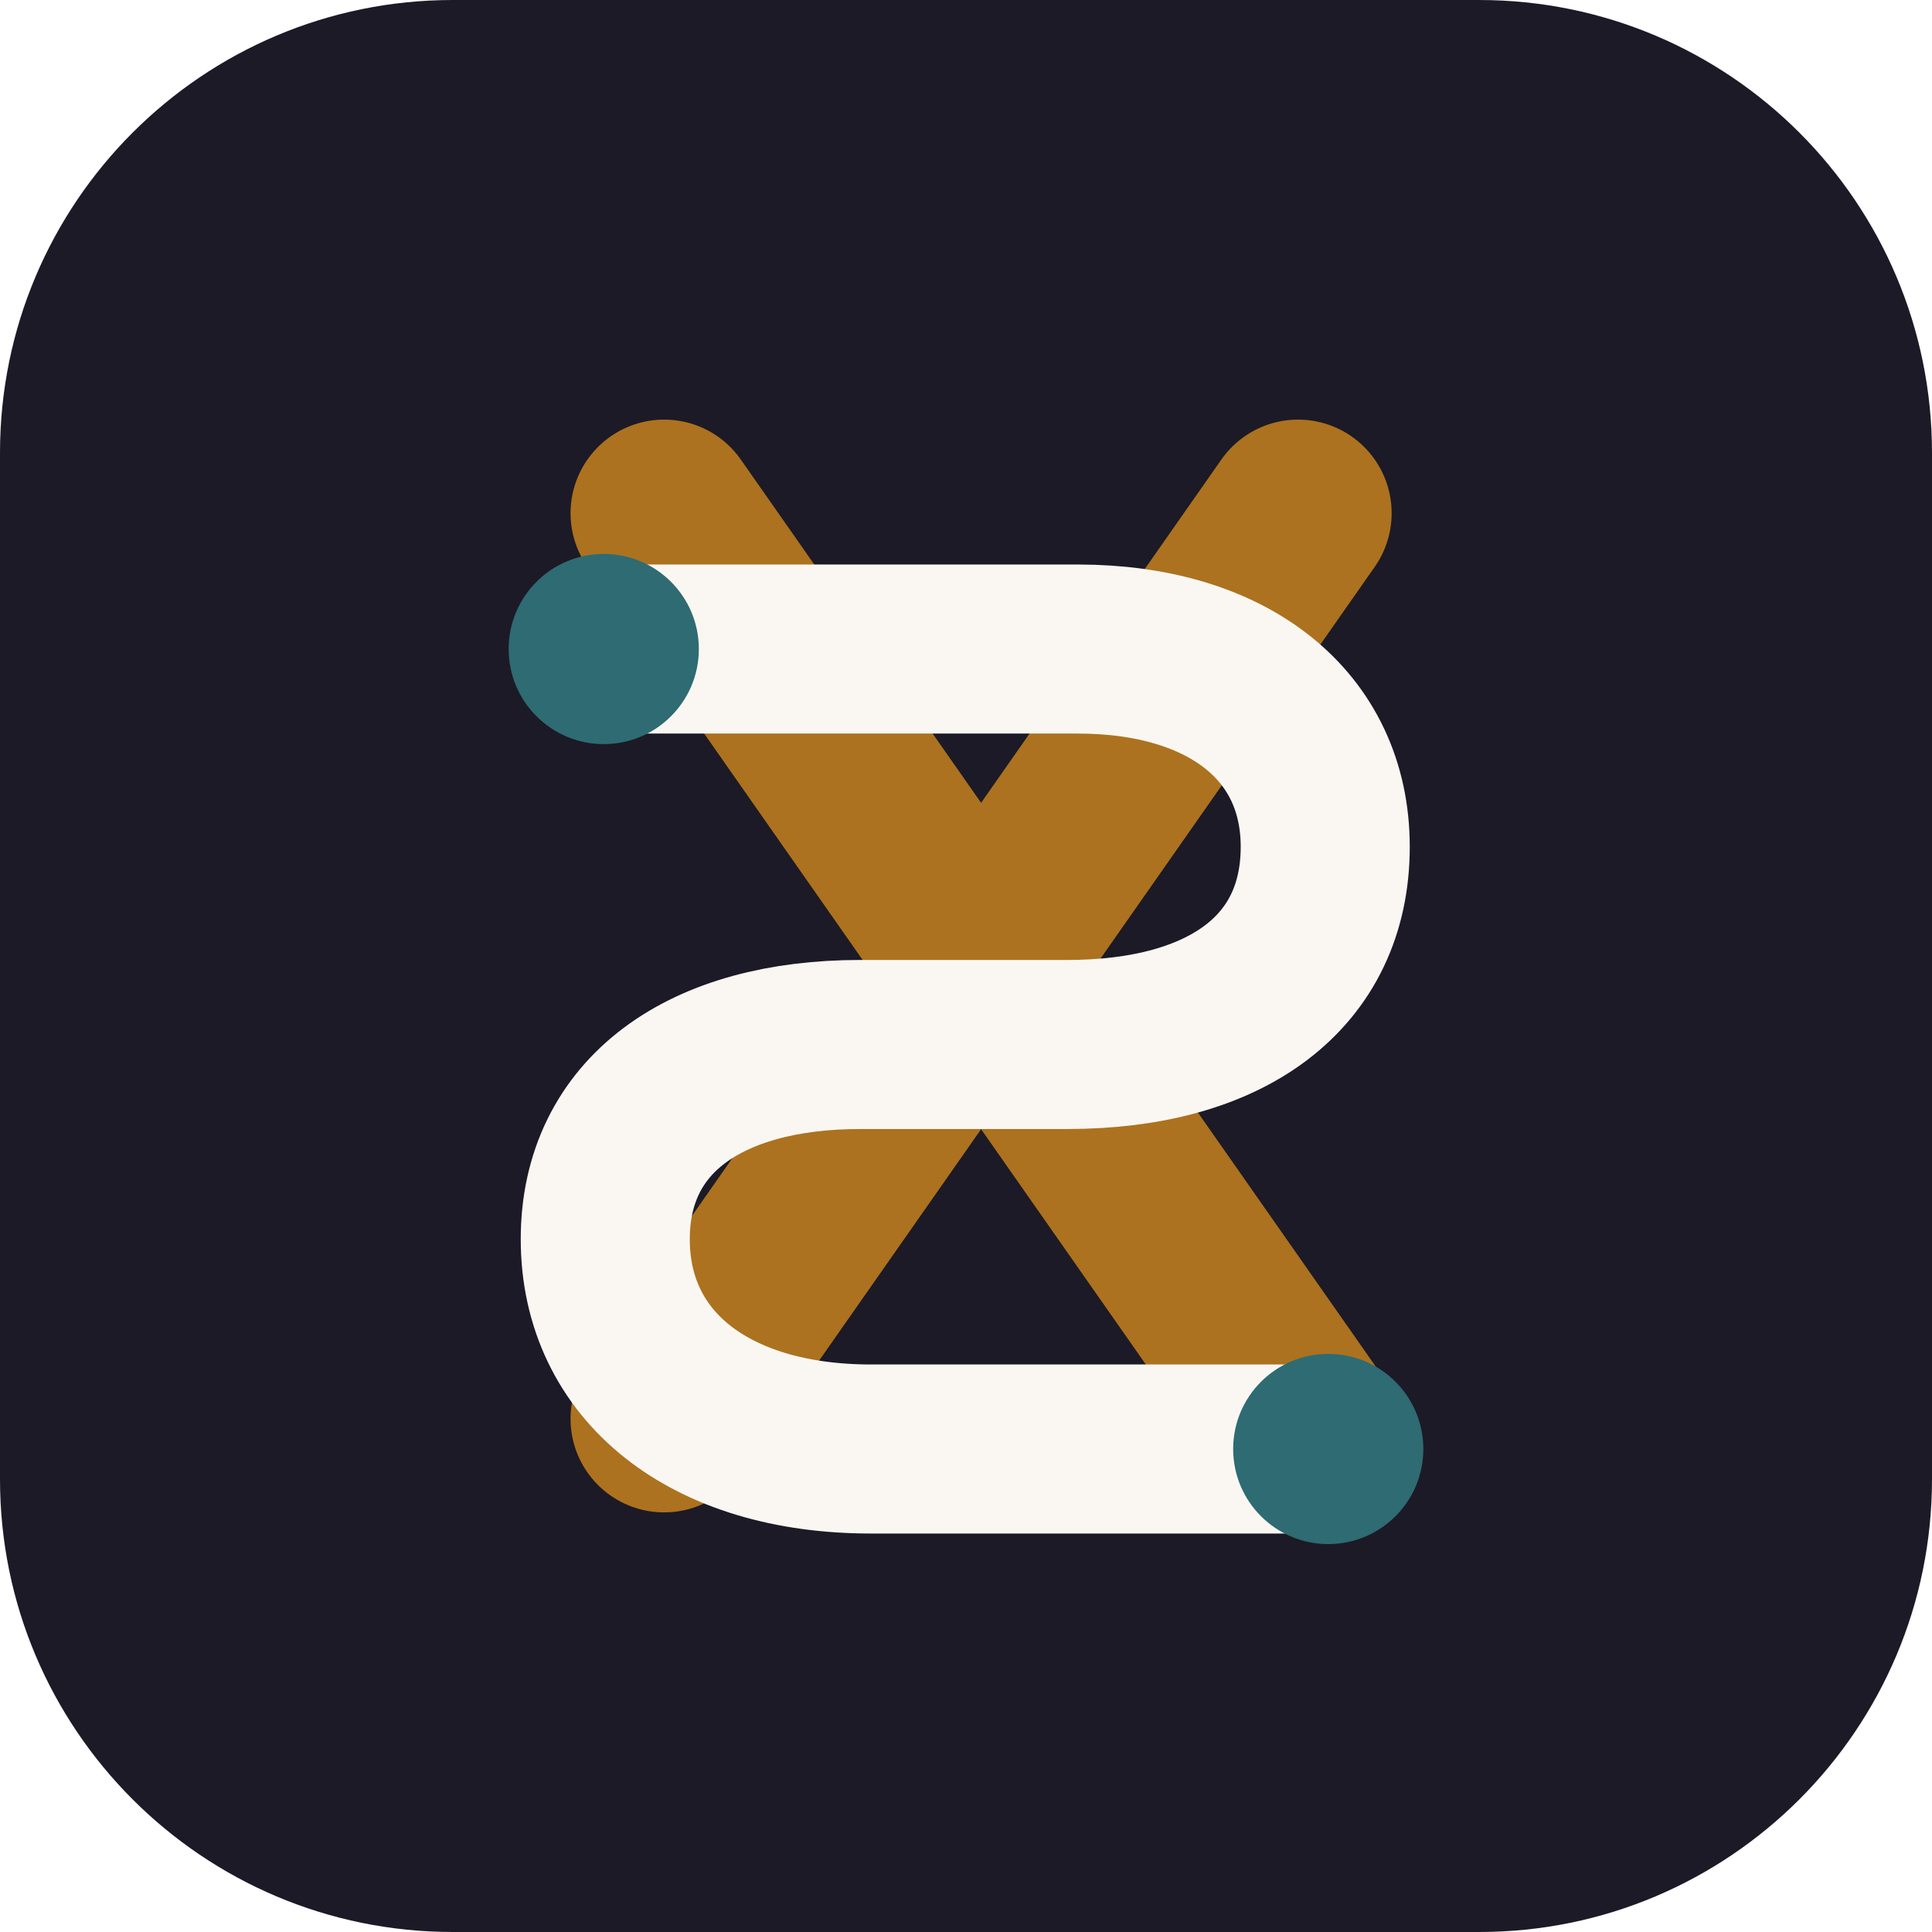
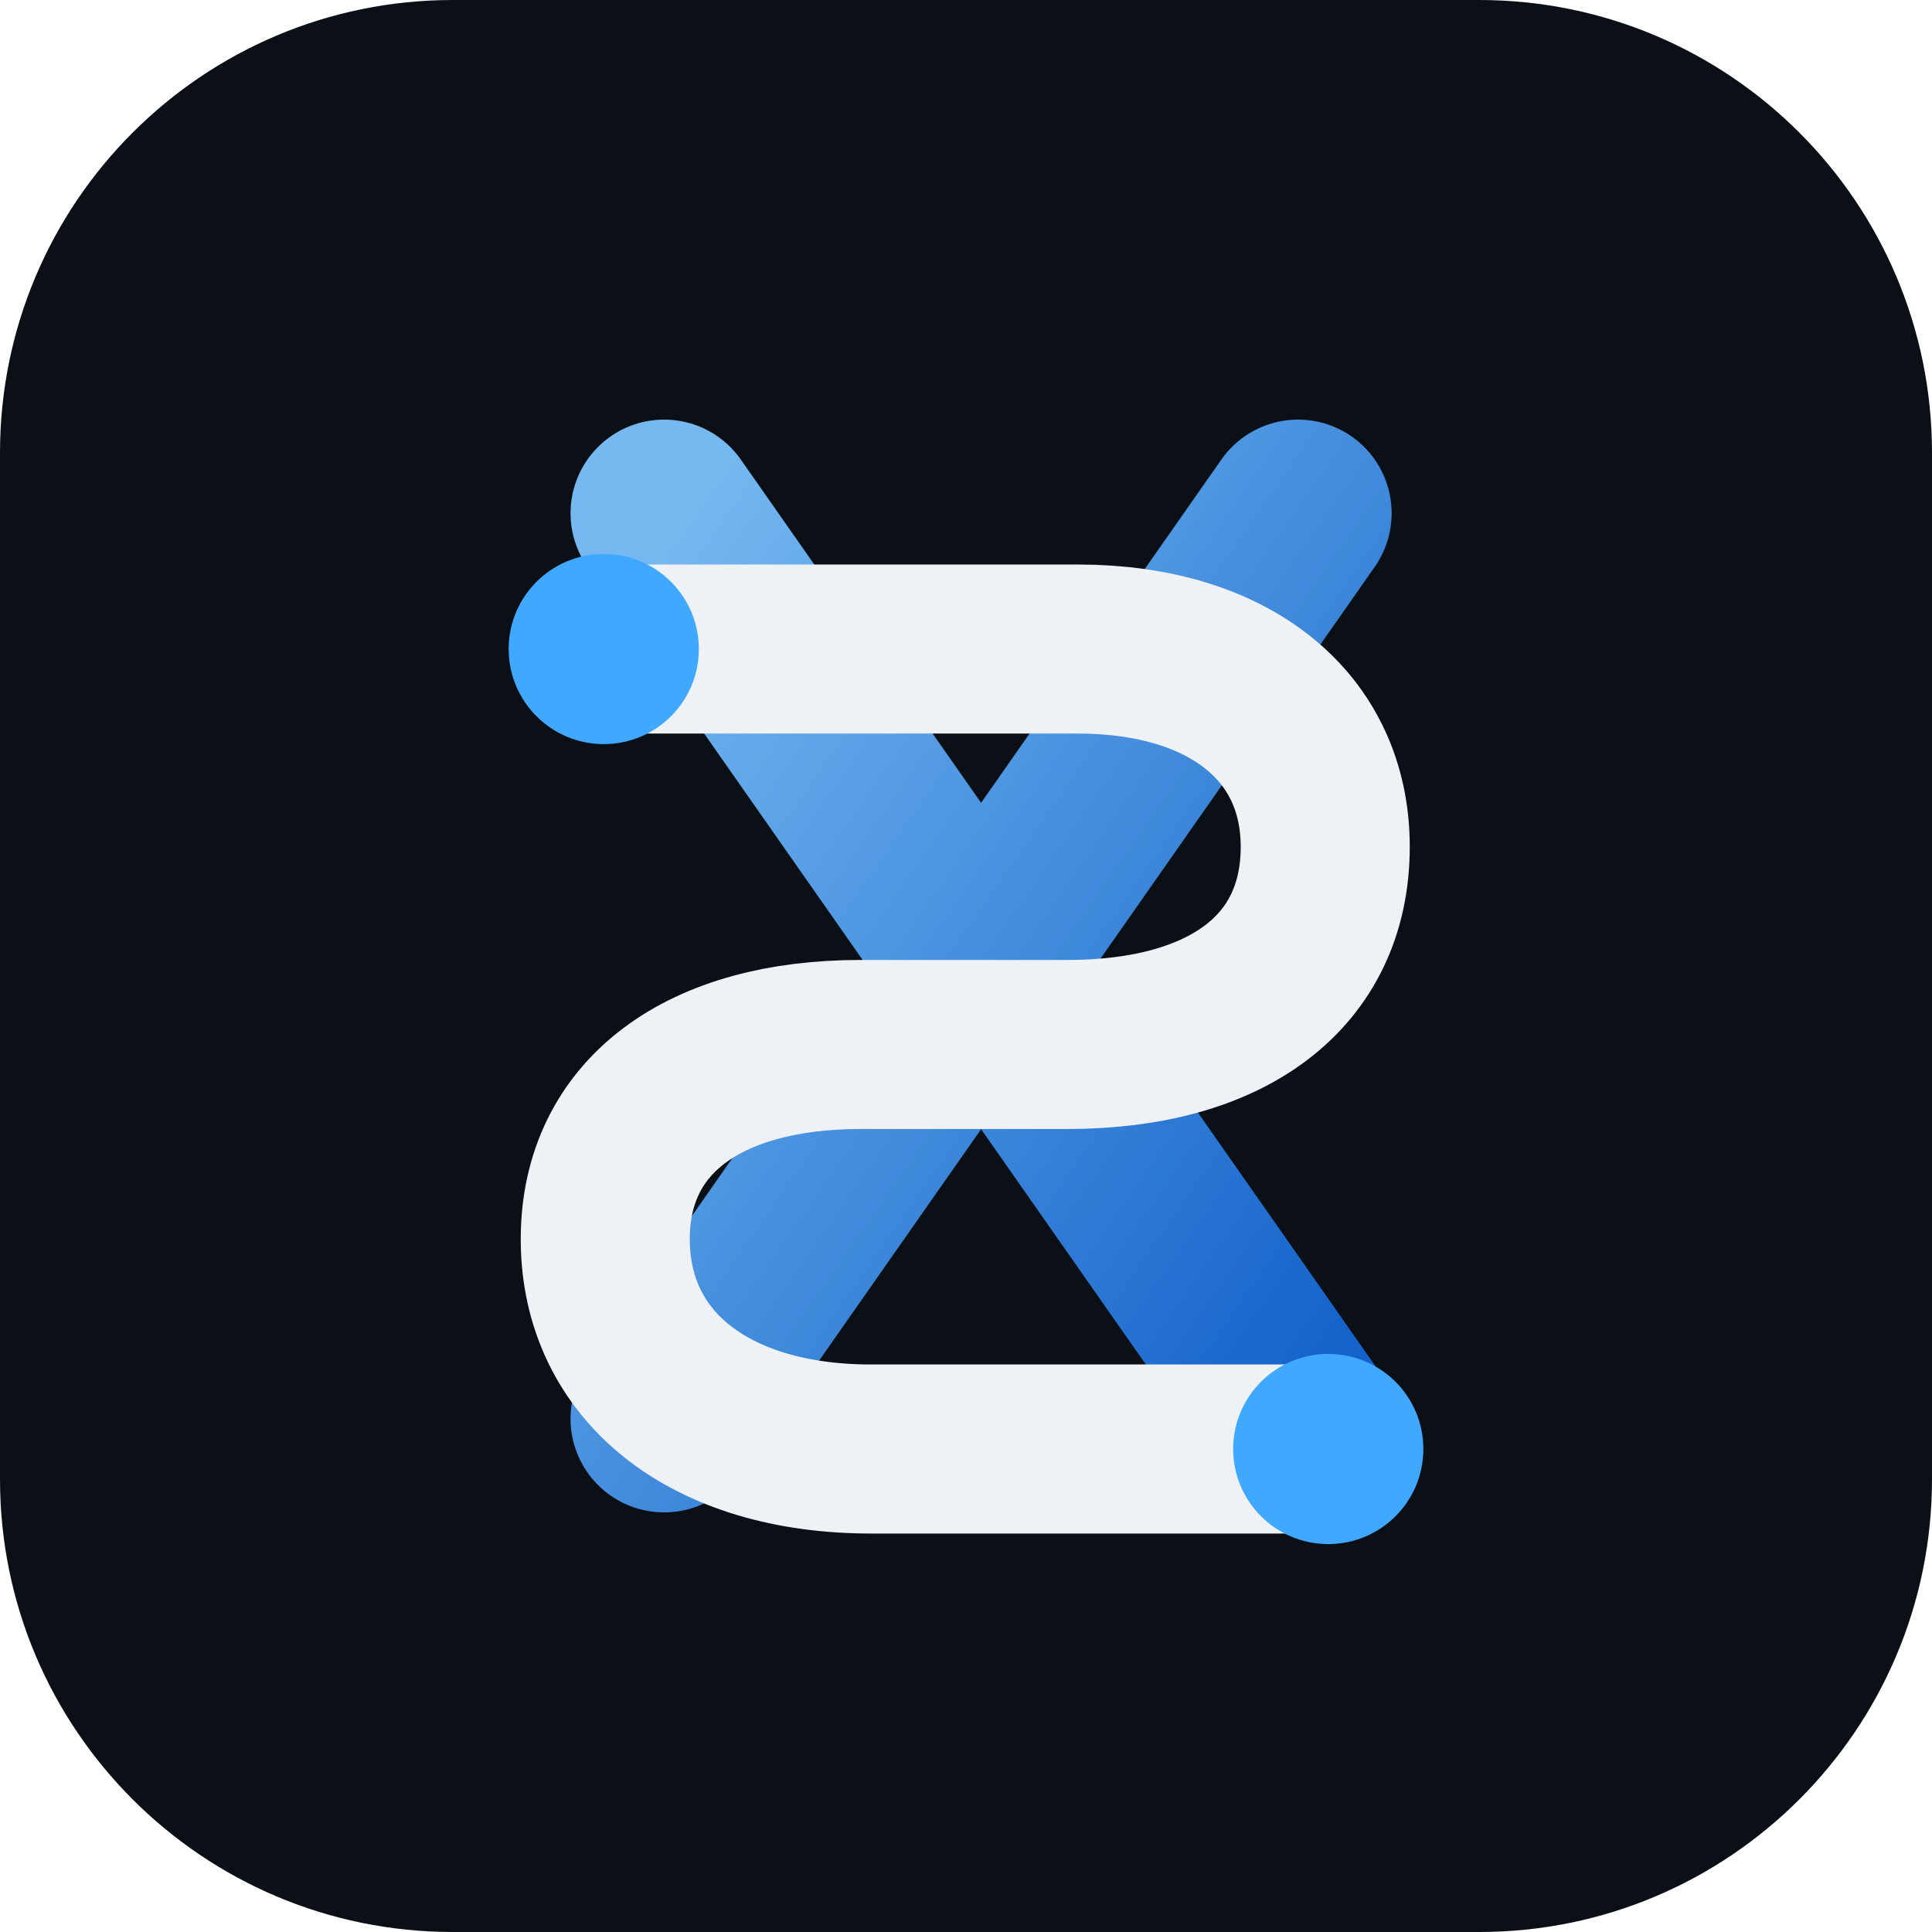
<svg xmlns="http://www.w3.org/2000/svg" viewBox="0 0 64 64" role="img" aria-labelledby="title desc">
-   <rect width="64" height="64" rx="15" fill="#1C1A26" />
-   <path d="M43 17 22 47M22 17l21 30" fill="none" stroke="#B5771F" stroke-width="6.2" stroke-linecap="round" opacity=".94" />
-   <path d="M20 21.5h15.7c5 0 8.2 2.55 8.2 6.55 0 4.15-3.25 6.55-8.55 6.55H28.5c-5.15 0-8.45 2.35-8.45 6.45 0 4.2 3.45 6.95 8.8 6.95H44" fill="none" stroke="#FAF7F2" stroke-width="5.6" stroke-linecap="round" stroke-linejoin="round" />
-   <circle cx="20" cy="21.5" r="3.15" fill="#2E6B73" />
-   <circle cx="44" cy="48" r="3.15" fill="#2E6B73" />
+   <defs>
+     <linearGradient id="sxVolt" x1="0" y1="0" x2="1" y2="1">
+       <stop offset="0" stop-color="#7cc4ff" />
+       <stop offset="1" stop-color="#1467d6" />
+     </linearGradient>
+   </defs>
+   <rect width="64" height="64" rx="15" fill="#0b1017" />
+   <path d="M43 17 22 47M22 17l21 30" fill="none" stroke="url(#sxVolt)" stroke-width="6.2" stroke-linecap="round" opacity=".94" />
+   <path d="M20 21.5h15.7c5 0 8.2 2.55 8.2 6.55 0 4.15-3.25 6.55-8.55 6.55H28.5c-5.15 0-8.45 2.35-8.45 6.45 0 4.2 3.45 6.95 8.8 6.95H44" fill="none" stroke="#eef2f7" stroke-width="5.6" stroke-linecap="round" stroke-linejoin="round" />
+   <circle cx="20" cy="21.5" r="3.15" fill="#41a8ff" />
+   <circle cx="44" cy="48" r="3.15" fill="#41a8ff" />
</svg>
